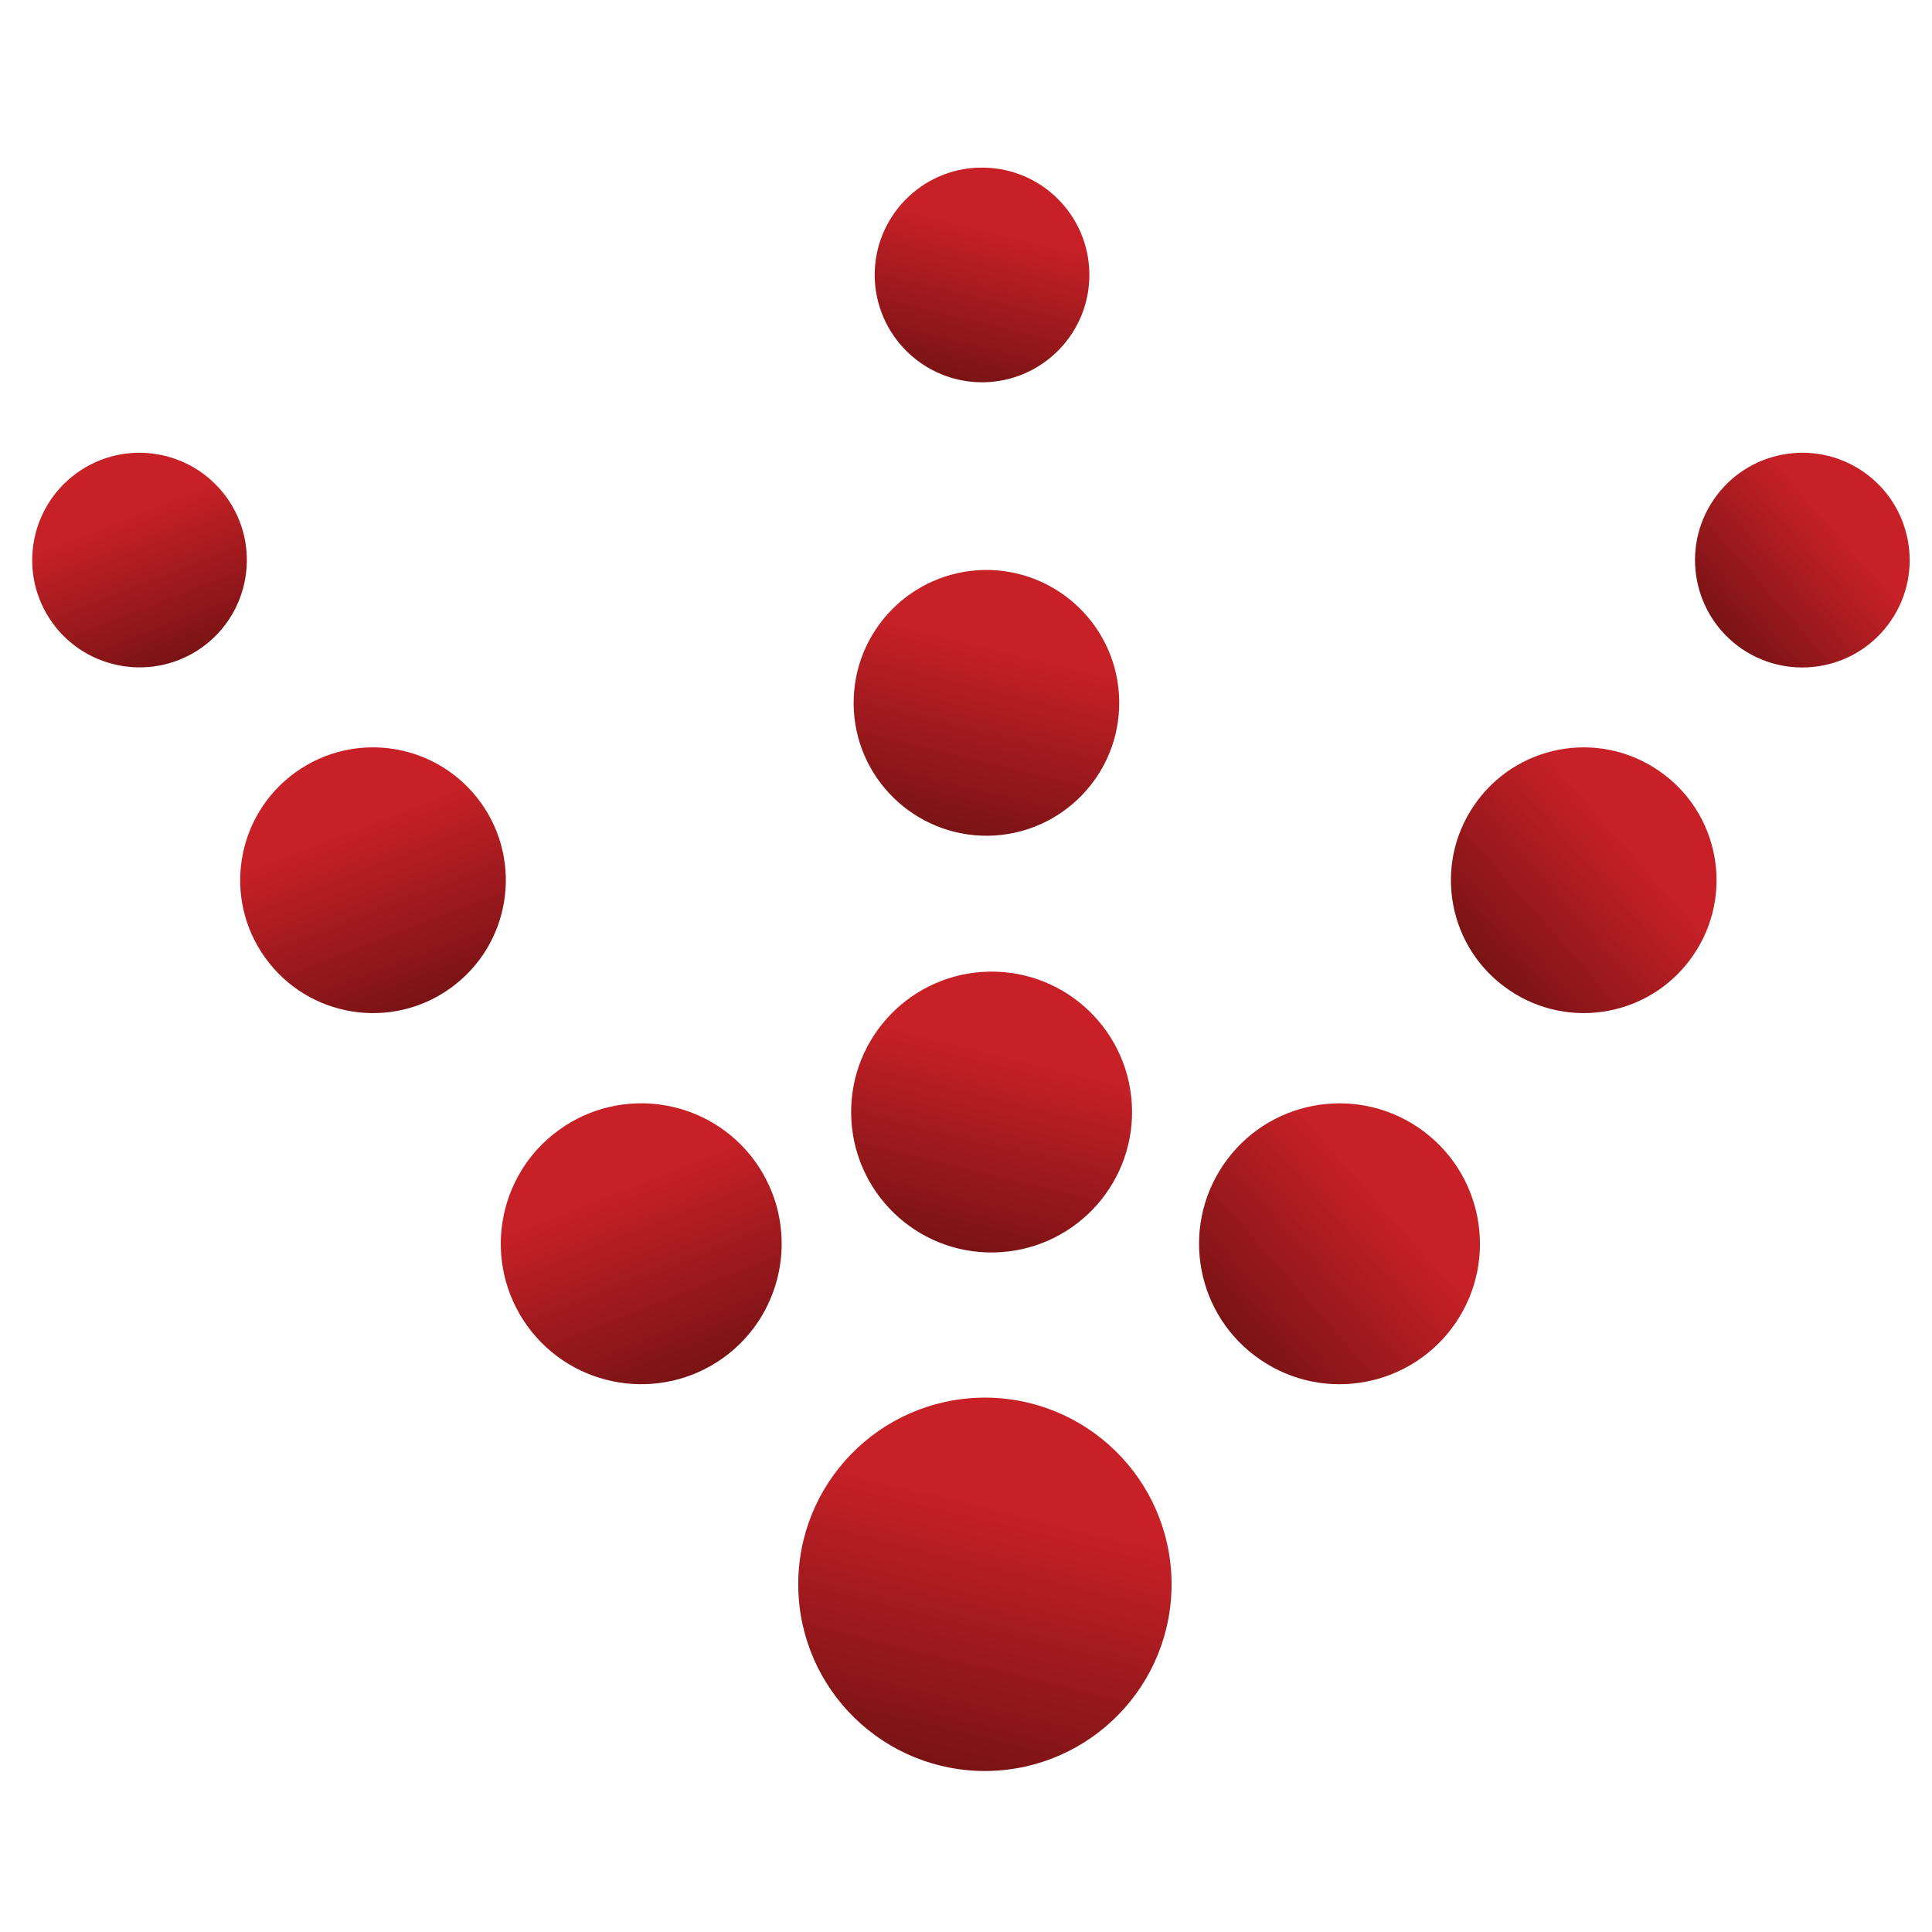
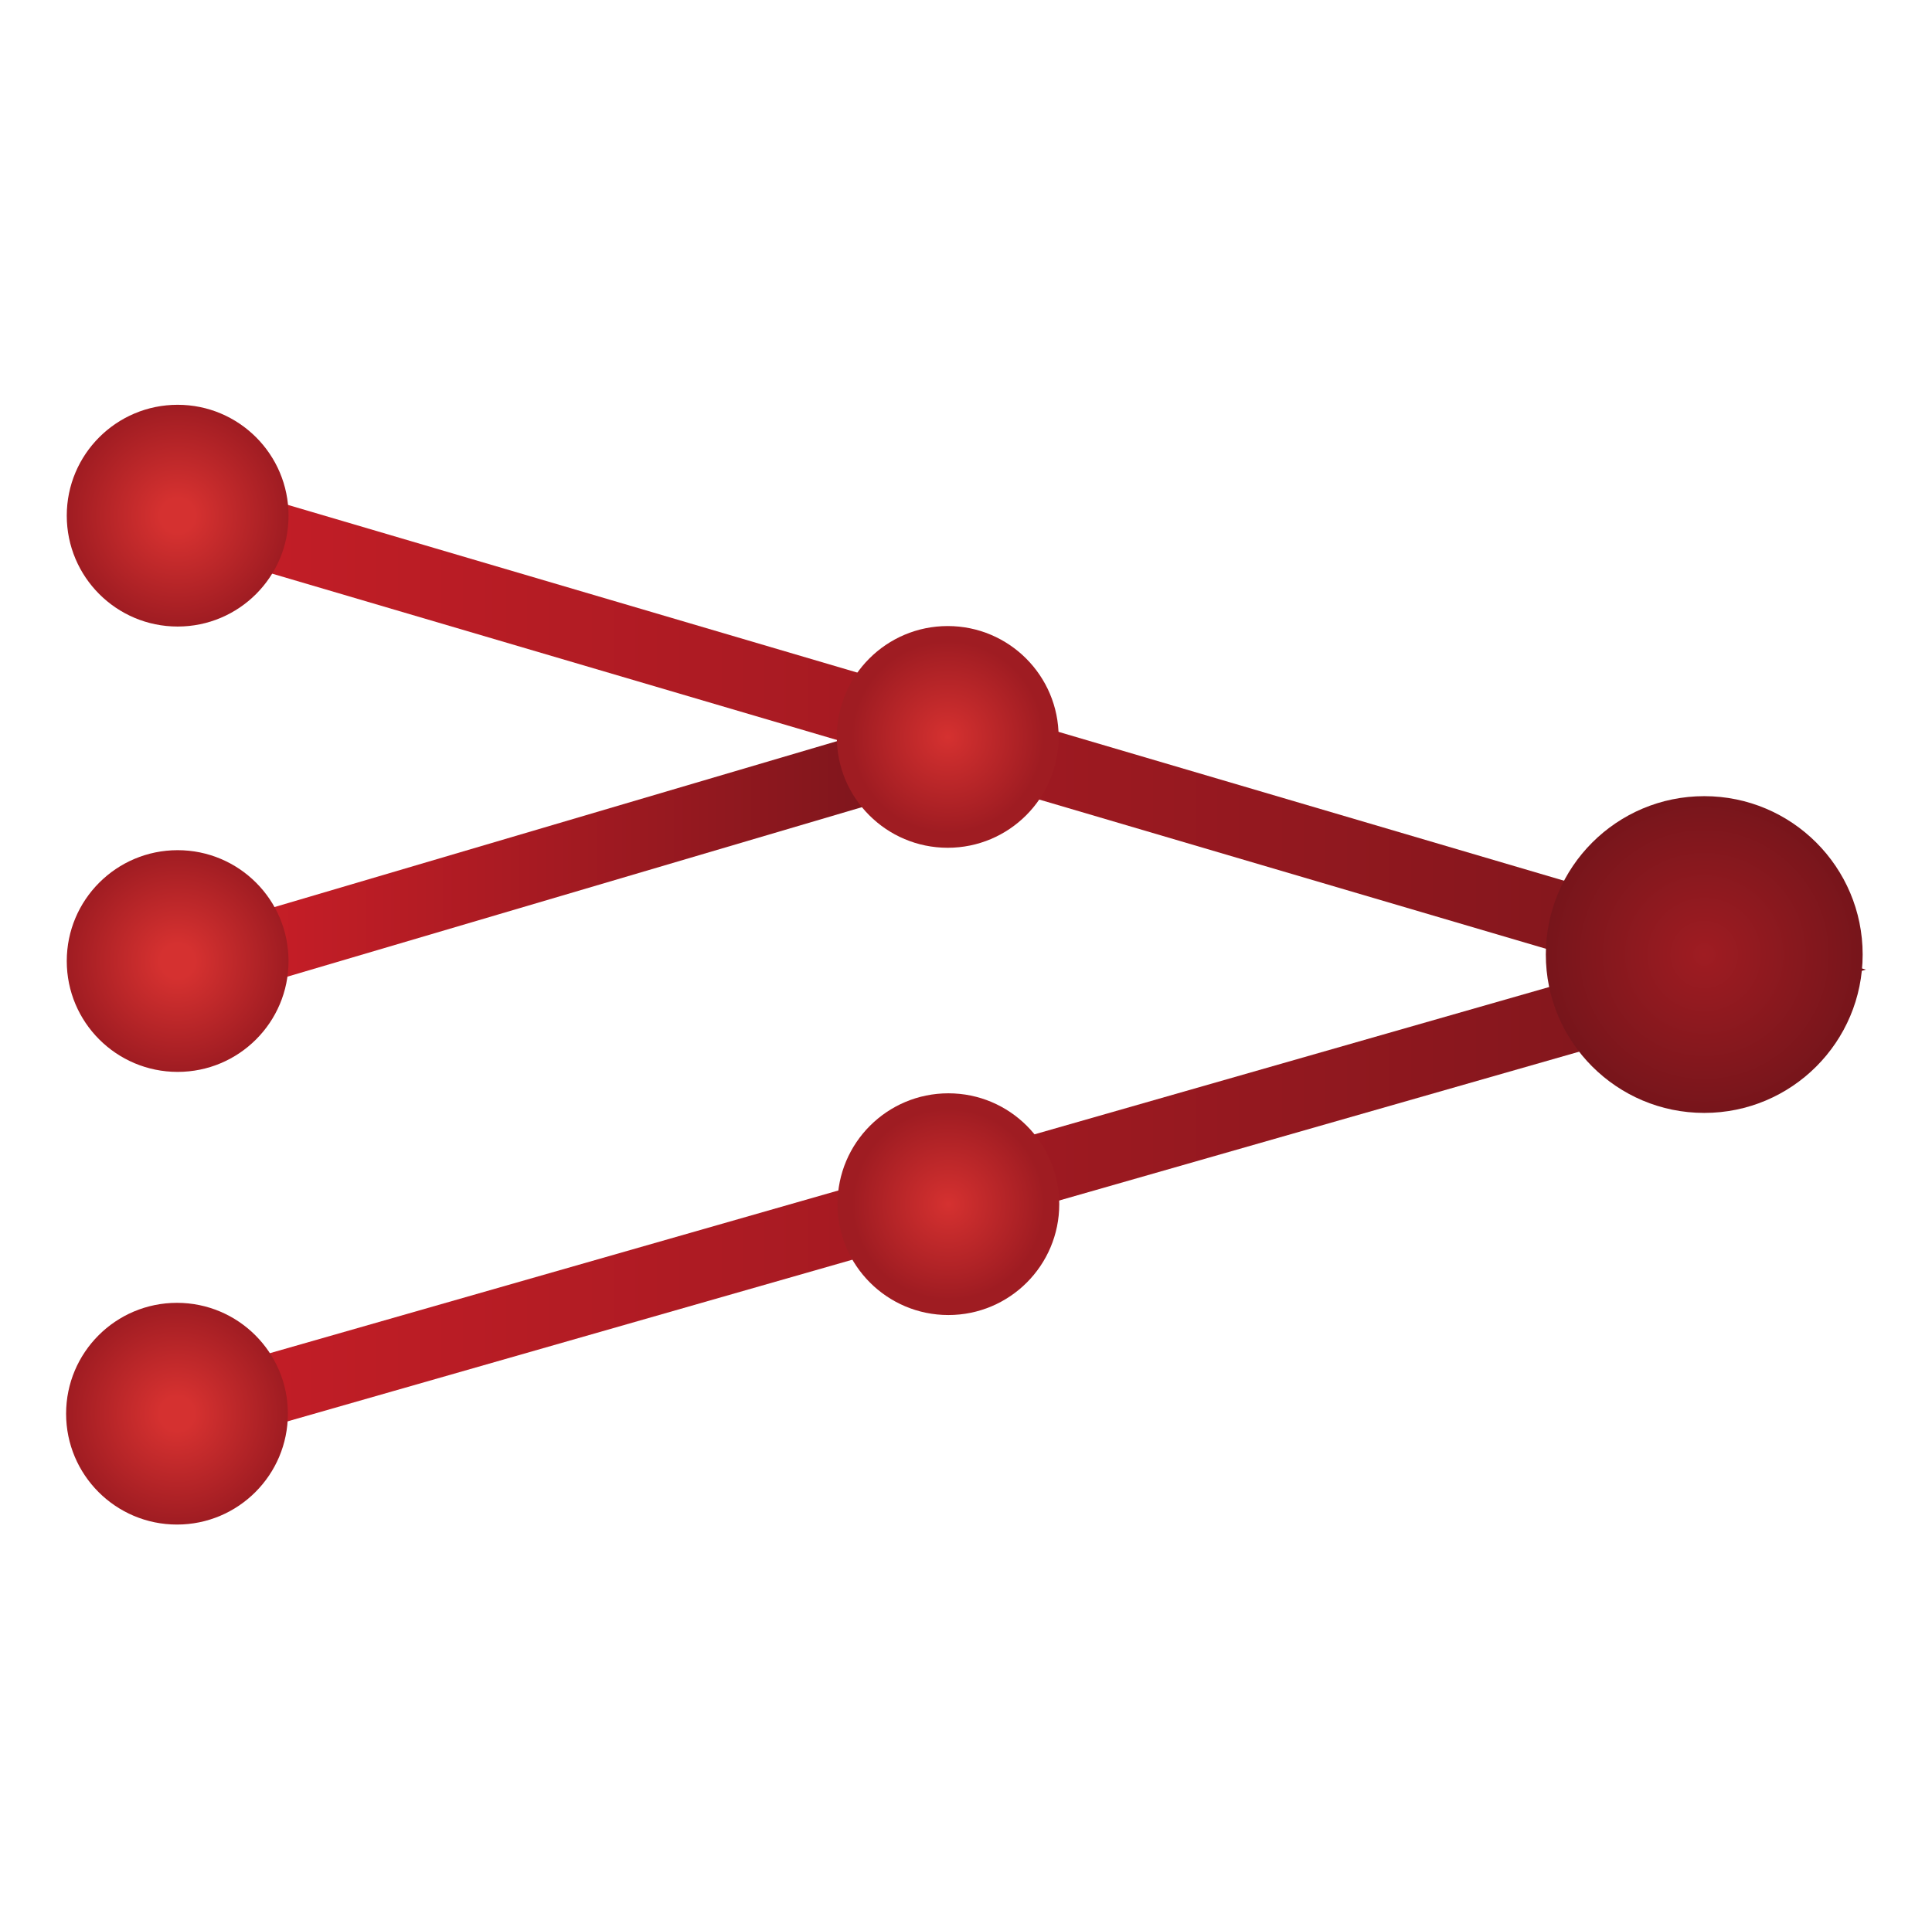
- <svg xmlns="http://www.w3.org/2000/svg" viewBox="0 0 116.4 116.4" height="120" width="120" xml:space="preserve" id="svg159" version="1.1">
-   <defs id="defs163">
-     <clipPath id="clipPath333" clipPathUnits="userSpaceOnUse">
-       <path id="path331" d="m 1164.81,293.301 c 11.72,6.699 20.92,14.797 27.59,24.398 6.67,9.602 11.2,20.102 13.6,31.602 2.4,11.5 3.61,22 3.61,31.597 0,9.602 -1.21,20.102 -3.61,31.602 -2.4,11.5 -6.93,22 -13.6,31.602 -6.67,9.597 -15.87,17.699 -27.59,24.398 -11.74,6.598 -26.68,10 -44.8,10 H 796.805 c -18.672,0 -33.739,-3.402 -45.203,-10 -11.473,-6.699 -20.536,-14.801 -27.196,-24.398 C 717.73,434.5 713.203,424 710.801,412.5 c -2.395,-11.5 -3.598,-22 -3.598,-31.602 0,-9.597 1.203,-20.097 3.598,-31.597 2.402,-11.5 6.929,-22 13.605,-31.602 6.66,-9.601 15.723,-17.699 27.196,-24.398 11.464,-6.699 26.531,-10 45.203,-10 h 323.205 c 18.12,0 33.06,3.301 44.8,10 z m 119.2,87.597 c 0,-20.3 -3.34,-40.699 -10,-61.199 -6.68,-20.5 -16.4,-39.199 -29.2,-56 -12.81,-16.797 -28.28,-30.5 -46.41,-41.199 -18.13,-10.699 -38.67,-16 -61.6,-16 H 772.004 c -21.875,1 -41.34,7.102 -58.399,18 -17.074,10.898 -31.601,24.699 -43.597,41.199 -12.004,16.5 -21.203,34.899 -27.606,55.199 -6.398,20.301 -9.597,40.301 -9.597,60 0,20.301 3.324,40.704 10,61.204 6.66,20.496 16.402,39.199 29.199,55.996 12.801,16.804 28.262,30.504 46.402,41.203 18.125,10.699 38.66,16 61.602,16 h 364.802 c 21.86,-1.102 41.32,-7.102 58.39,-18 17.07,-11 31.61,-24.703 43.61,-41.199 11.99,-16.5 21.19,-34.903 27.6,-55.204 6.39,-20.3 9.6,-40.3 9.6,-60 z" />
+ <svg xmlns="http://www.w3.org/2000/svg" version="1.1" id="svg2" xml:space="preserve" width="116.908" height="116.775" viewBox="0 0 116.908 116.775">
+   <defs id="defs6">
+     <clipPath clipPathUnits="userSpaceOnUse" id="clipPath80">
+       <path d="m 1209.63,304.602 c 12.17,6.91 21.72,15.359 28.66,25.328 6.92,9.968 11.63,20.91 14.12,32.82 2.49,11.898 3.74,22.852 3.74,32.809 0,9.972 -1.25,20.91 -3.74,32.832 -2.49,11.898 -7.2,22.847 -14.12,32.808 -6.94,9.973 -16.49,18.41 -28.66,25.34 -12.19,6.91 -27.7,10.383 -46.53,10.383 H 827.461 c -19.387,0 -35.031,-3.473 -46.938,-10.383 -11.918,-6.93 -21.328,-15.367 -28.246,-25.34 -6.929,-9.961 -11.632,-20.91 -14.125,-32.808 -2.492,-11.922 -3.738,-22.86 -3.738,-32.832 0,-9.957 1.246,-20.911 3.738,-32.809 2.493,-11.91 7.196,-22.852 14.125,-32.82 6.918,-9.969 16.328,-18.418 28.246,-25.328 11.907,-6.942 27.551,-10.383 46.938,-10.383 H 1163.1 c 18.83,0 34.34,3.441 46.53,10.383 z m 123.78,90.957 c 0,-21.047 -3.47,-42.227 -10.38,-63.547 -6.94,-21.332 -17.03,-40.703 -30.32,-58.153 -13.3,-17.461 -29.37,-31.718 -48.19,-42.789 -18.84,-11.082 -40.17,-16.621 -63.98,-16.621 H 801.711 c -22.719,1.102 -42.93,7.34 -60.648,18.699 -17.731,11.34 -32.821,25.614 -45.278,42.774 -12.465,17.18 -22.015,36.277 -28.664,57.34 -6.644,21.039 -9.965,41.808 -9.965,62.297 0,21.05 3.449,42.242 10.379,63.57 6.918,21.312 17.035,40.699 30.324,58.141 13.293,17.449 29.348,31.699 48.188,42.789 18.82,11.082 40.152,16.632 63.973,16.632 h 378.83 c 22.71,-1.14 42.92,-7.363 60.65,-18.711 17.72,-11.351 32.82,-25.621 45.28,-42.789 12.46,-17.171 22.01,-36.273 28.66,-57.312 6.64,-21.059 9.97,-41.828 9.97,-62.32 z" id="path78" />
    </clipPath>
-     <linearGradient id="linearGradient341" spreadMethod="pad" gradientTransform="matrix(651.201,0,0,-651.201,632.803,380.898)" gradientUnits="userSpaceOnUse" y2="0" x2="1" y1="0" x1="0">
-       <stop id="stop335" offset="0" style="stop-opacity:1;stop-color:#1c407d" />
-       <stop id="stop337" offset="0.558" style="stop-opacity:1;stop-color:#047bc1" />
-       <stop id="stop339" offset="1" style="stop-opacity:1;stop-color:#047bc1" />
+     <linearGradient x1="0" y1="0" x2="1" y2="0" gradientUnits="userSpaceOnUse" gradientTransform="matrix(676.259,0,0,-676.259,657.153,395.57)" spreadMethod="pad" id="linearGradient86">
+       <stop style="stop-opacity:1;stop-color:#263e7f" offset="0" id="stop82" />
+       <stop style="stop-opacity:1;stop-color:#3779c6" offset="1" id="stop84" />
    </linearGradient>
-     <clipPath id="clipPath353" clipPathUnits="userSpaceOnUse">
-       <path id="path351" d="m 2393.58,544.102 c 7.47,-7.5 11.2,-16.602 11.2,-27.2 0,-10.703 -3.73,-19.8 -11.2,-27.203 -7.47,-7.5 -16.54,-11.199 -27.2,-11.199 h -236.8 V 244.902 c 0,-10.703 -3.74,-19.804 -11.2,-27.203 -7.48,-7.5 -16.54,-11.199 -27.2,-11.199 -10.67,0 -19.73,3.699 -27.2,11.199 -7.47,7.399 -11.21,16.5 -11.21,27.203 V 478.5 h -240 c -9.59,1.102 -17.87,5.199 -24.79,12.398 -6.93,7.2 -10.4,15.801 -10.4,26.004 0,10.598 3.72,19.7 11.2,27.2 7.46,7.5 16.52,11.199 27.2,11.199 h 550.4 c 10.66,0 19.73,-3.699 27.2,-11.199 z" />
+     <clipPath clipPathUnits="userSpaceOnUse" id="clipPath98">
+       <path d="m 2485.68,565.051 c 7.75,-7.77 11.63,-17.18 11.63,-28.262 0,-11.078 -3.88,-20.488 -11.63,-28.238 -7.76,-7.75 -17.17,-11.629 -28.25,-11.629 H 2211.52 V 254.328 c 0,-11.09 -3.88,-20.496 -11.63,-28.25 -7.76,-7.746 -17.18,-11.629 -28.24,-11.629 -11.09,0 -20.5,3.883 -28.26,11.629 -7.75,7.754 -11.63,17.16 -11.63,28.25 v 242.594 h -249.23 c -9.97,1.098 -18.56,5.398 -25.75,12.879 -7.2,7.469 -10.8,16.469 -10.8,26.988 0,11.082 3.86,20.492 11.63,28.262 7.75,7.75 17.16,11.64 28.25,11.64 h 571.57 c 11.08,0 20.49,-3.89 28.25,-11.64 z" id="path96" />
    </clipPath>
-     <linearGradient id="linearGradient363" spreadMethod="pad" gradientTransform="matrix(627.197,0,0,-627.197,1777.58,380.898)" gradientUnits="userSpaceOnUse" y2="0" x2="1" y1="0" x1="0">
-       <stop id="stop355" offset="0" style="stop-opacity:1;stop-color:#047bc1" />
-       <stop id="stop357" offset="0.1" style="stop-opacity:1;stop-color:#047bc1" />
-       <stop id="stop359" offset="0.503" style="stop-opacity:1;stop-color:#047bc1" />
-       <stop id="stop361" offset="1" style="stop-opacity:1;stop-color:#047bc1" />
+     <linearGradient x1="0" y1="0" x2="1" y2="0" gradientUnits="userSpaceOnUse" gradientTransform="matrix(651.331,0,0,-651.331,1845.98,395.57)" spreadMethod="pad" id="linearGradient106">
+       <stop style="stop-opacity:1;stop-color:#3779c6" offset="0" id="stop100" />
+       <stop style="stop-opacity:1;stop-color:#3779c6" offset="0.1" id="stop102" />
+       <stop style="stop-opacity:1;stop-color:#3779c6" offset="1" id="stop104" />
    </linearGradient>
-     <clipPath id="clipPath373" clipPathUnits="userSpaceOnUse">
-       <path id="path371" d="m 3099.96,217.699 c -7.47,-7.5 -16.53,-11.199 -27.19,-11.199 -10.68,0 -19.74,3.699 -27.2,11.199 -7.48,7.399 -11.2,16.5 -11.2,27.203 V 342.5 h -472.81 v -97.598 c 0,-10.703 -3.73,-19.804 -11.2,-27.203 -7.47,-7.5 -16.53,-11.199 -27.19,-11.199 -10.68,0 -19.74,3.699 -27.2,11.199 -7.48,7.399 -11.2,16.5 -11.2,27.203 v 272 c 0,10.598 3.72,19.7 11.2,27.2 7.46,7.5 16.52,11.199 27.2,11.199 10.66,0 19.72,-3.699 27.19,-11.199 7.47,-7.5 11.2,-16.602 11.2,-27.2 v -97.601 h 472.81 v 97.601 c 0,10.598 3.72,19.7 11.2,27.2 7.46,7.5 16.52,11.199 27.2,11.199 10.66,0 19.72,-3.699 27.19,-11.199 7.47,-7.5 11.2,-16.602 11.2,-27.2 v -272 c 0,-10.703 -3.73,-19.804 -11.2,-27.203 z" />
+     <clipPath clipPathUnits="userSpaceOnUse" id="clipPath116">
+       <path d="m 3219.24,226.078 c -7.75,-7.746 -17.16,-11.629 -28.24,-11.629 -11.08,0 -20.5,3.883 -28.24,11.629 -7.77,7.754 -11.64,17.16 -11.64,28.25 V 355.691 H 2660.13 V 254.328 c 0,-11.09 -3.87,-20.496 -11.63,-28.25 -7.76,-7.746 -17.17,-11.629 -28.24,-11.629 -11.09,0 -20.5,3.883 -28.25,11.629 -7.77,7.754 -11.63,17.16 -11.63,28.25 v 282.461 c 0,11.082 3.86,20.492 11.63,28.262 7.75,7.75 17.16,11.64 28.25,11.64 11.07,0 20.48,-3.89 28.24,-11.64 7.76,-7.77 11.63,-17.18 11.63,-28.262 v -101.34 h 490.99 v 101.34 c 0,11.082 3.87,20.492 11.64,28.262 7.74,7.75 17.16,11.64 28.24,11.64 11.08,0 20.49,-3.89 28.24,-11.64 7.76,-7.77 11.64,-17.18 11.64,-28.262 V 254.328 c 0,-11.09 -3.88,-20.496 -11.64,-28.25 z" id="path114" />
    </clipPath>
-     <linearGradient id="linearGradient381" spreadMethod="pad" gradientTransform="matrix(626.396,0,0,-626.396,2484.77,380.898)" gradientUnits="userSpaceOnUse" y2="0" x2="1" y1="0" x1="0">
-       <stop id="stop375" offset="0" style="stop-opacity:1;stop-color:#0078ba" />
-       <stop id="stop377" offset="0.812" style="stop-opacity:1;stop-color:#4fb2e0" />
-       <stop id="stop379" offset="1" style="stop-opacity:1;stop-color:#4fb2e0" />
+     <linearGradient x1="0" y1="0" x2="1" y2="0" gradientUnits="userSpaceOnUse" gradientTransform="matrix(650.5,0,0,-650.5,2580.38,395.57)" spreadMethod="pad" id="linearGradient122">
+       <stop style="stop-opacity:1;stop-color:#3475c1" offset="0" id="stop118" />
+       <stop style="stop-opacity:1;stop-color:#63b5e4" offset="1" id="stop120" />
    </linearGradient>
-     <clipPath id="clipPath393" clipPathUnits="userSpaceOnUse">
-       <path id="path391" d="m 2230.39,1244.1 c 22.15,-15 52.32,-9.3 67.38,12.9 15.06,22.1 9.31,52.3 -12.85,67.4 -22.14,15 -52.31,9.3 -67.38,-12.9 -15.04,-22.1 -9.29,-52.3 12.85,-67.4 z" />
+     <clipPath clipPathUnits="userSpaceOnUse" id="clipPath134">
+       <path d="m 1666.16,940.148 -9.04,30.653 304.93,89.959 9.04,-30.64 z" id="path132" />
    </clipPath>
-     <linearGradient id="linearGradient401" spreadMethod="pad" gradientTransform="matrix(72.8604,64.07,64.07,-72.8604,2221.23,1252.2)" gradientUnits="userSpaceOnUse" y2="0" x2="1" y1="0" x1="0">
-       <stop id="stop395" offset="0" style="stop-opacity:1;stop-color:#7a1315" />
-       <stop id="stop397" offset="0.728" style="stop-opacity:1;stop-color:#c72127" />
-       <stop id="stop399" offset="1" style="stop-opacity:1;stop-color:#c72127" />
+     <linearGradient x1="0" y1="0" x2="1" y2="0" gradientUnits="userSpaceOnUse" gradientTransform="matrix(313.978,0,0,-313.978,1657.12,1000.46)" spreadMethod="pad" id="linearGradient140">
+       <stop style="stop-opacity:1;stop-color:#c81e27" offset="0" id="stop136" />
+       <stop style="stop-opacity:1;stop-color:#77151b" offset="1" id="stop138" />
    </linearGradient>
-     <clipPath id="clipPath411" clipPathUnits="userSpaceOnUse">
-       <path id="path409" d="m 2125.13,1090 c 27.4,-18.7 64.74,-11.6 83.37,15.9 18.65,27.4 11.53,64.7 -15.87,83.3 -27.41,18.7 -64.75,11.6 -83.39,-15.9 -18.63,-27.4 -11.51,-64.7 15.89,-83.3 z" />
+     <clipPath clipPathUnits="userSpaceOnUse" id="clipPath150">
+       <path d="m 1614.51,723.539 -8.8,30.723 669.8,191.75 -647.82,190.818 9.02,30.66 753.38,-221.92 z" id="path148" />
    </clipPath>
-     <linearGradient id="linearGradient419" spreadMethod="pad" gradientTransform="matrix(90.1654,79.2873,79.2873,-90.1654,2113.8,1100)" gradientUnits="userSpaceOnUse" y2="0" x2="1" y1="0" x1="0">
-       <stop id="stop413" offset="0" style="stop-opacity:1;stop-color:#7a1315" />
-       <stop id="stop415" offset="0.728" style="stop-opacity:1;stop-color:#c72127" />
-       <stop id="stop417" offset="1" style="stop-opacity:1;stop-color:#c72127" />
+     <linearGradient x1="0" y1="0" x2="1" y2="0" gradientUnits="userSpaceOnUse" gradientTransform="matrix(784.383,-1e-7,-1e-7,-784.383,1605.71,945.52)" spreadMethod="pad" id="linearGradient156">
+       <stop style="stop-opacity:1;stop-color:#c81e27" offset="0" id="stop152" />
+       <stop style="stop-opacity:1;stop-color:#77151b" offset="1" id="stop154" />
    </linearGradient>
-     <clipPath id="clipPath429" clipPathUnits="userSpaceOnUse">
-       <path id="path427" d="m 2084.2,1027.8 c 28.99,-19.7 36.5,-59.198 16.81,-88.198 -19.72,-28.903 -59.19,-36.504 -88.18,-16.704 -28.98,19.7 -36.5,59.102 -16.79,88.102 19.7,29 59.18,36.5 88.16,16.8 z" />
+     <clipPath clipPathUnits="userSpaceOnUse" id="clipPath166">
+       <path d="m 1923.06,1051.2 c 0,-27.8 22.54,-50.32 50.33,-50.32 27.79,0 50.33,22.52 50.33,50.32 0,27.8 -22.54,50.33 -50.33,50.33 -27.79,0 -50.33,-22.53 -50.33,-50.33 z" id="path164" />
    </clipPath>
-     <linearGradient id="linearGradient437" spreadMethod="pad" gradientTransform="matrix(95.33,83.8287,83.8287,-95.33,2000.85,933.398)" gradientUnits="userSpaceOnUse" y2="0" x2="1" y1="0" x1="0">
-       <stop id="stop431" offset="0" style="stop-opacity:1;stop-color:#7a1315" />
-       <stop id="stop433" offset="0.728" style="stop-opacity:1;stop-color:#c72127" />
-       <stop id="stop435" offset="1" style="stop-opacity:1;stop-color:#c72127" />
-     </linearGradient>
-     <clipPath id="clipPath447" clipPathUnits="userSpaceOnUse">
-       <path id="path445" d="m 1887.66,1364.6 c 26.78,0.4 48.2,22.4 47.83,49.2 -0.37,26.8 -22.37,48.2 -49.17,47.8 -26.76,-0.3 -48.18,-22.4 -47.83,-49.1 0.39,-26.8 22.4,-48.2 49.17,-47.9 z" />
+     <radialGradient fx="0" fy="0" cx="0" cy="0" r="1" gradientUnits="userSpaceOnUse" gradientTransform="matrix(-50.3263,0,0,-50.3263,1973.39,1051.2)" spreadMethod="pad" id="radialGradient174">
+       <stop style="stop-opacity:1;stop-color:#d53130" offset="0" id="stop168" />
+       <stop style="stop-opacity:1;stop-color:#9f1c22" offset="0.868" id="stop170" />
+       <stop style="stop-opacity:1;stop-color:#9f1c22" offset="1" id="stop172" />
+     </radialGradient>
+     <clipPath clipPathUnits="userSpaceOnUse" id="clipPath184">
+       <path d="m 1923.37,839.102 c 0,-27.793 22.52,-50.332 50.32,-50.332 27.8,0 50.32,22.539 50.32,50.332 0,27.789 -22.52,50.32 -50.32,50.32 -27.8,0 -50.32,-22.531 -50.32,-50.32 z" id="path182" />
    </clipPath>
-     <linearGradient id="linearGradient455" spreadMethod="pad" gradientTransform="matrix(22.9347,94.2741,94.2741,-22.9347,1875.53,1366)" gradientUnits="userSpaceOnUse" y2="0" x2="1" y1="0" x1="0">
-       <stop id="stop449" offset="0" style="stop-opacity:1;stop-color:#7a1315" />
-       <stop id="stop451" offset="0.728" style="stop-opacity:1;stop-color:#c72127" />
-       <stop id="stop453" offset="1" style="stop-opacity:1;stop-color:#c72127" />
-     </linearGradient>
-     <clipPath id="clipPath465" clipPathUnits="userSpaceOnUse">
-       <path id="path463" d="m 1889.81,1159.7 c 33.13,0.5 59.64,27.7 59.17,60.9 -0.44,33.1 -27.68,59.6 -60.82,59.2 -33.14,-0.5 -59.64,-27.7 -59.18,-60.9 0.44,-33.1 27.7,-59.6 60.83,-59.2 z" />
+     <radialGradient fx="0" fy="0" cx="0" cy="0" r="1" gradientUnits="userSpaceOnUse" gradientTransform="matrix(-50.3263,0,0,-50.3263,1973.69,839.1)" spreadMethod="pad" id="radialGradient192">
+       <stop style="stop-opacity:1;stop-color:#d53130" offset="0" id="stop186" />
+       <stop style="stop-opacity:1;stop-color:#9f1c22" offset="0.868" id="stop188" />
+       <stop style="stop-opacity:1;stop-color:#9f1c22" offset="1" id="stop190" />
+     </radialGradient>
+     <clipPath clipPathUnits="userSpaceOnUse" id="clipPath202">
+       <path d="m 1573.58,1151.65 c 0,-27.81 22.53,-50.34 50.33,-50.34 27.79,0 50.32,22.53 50.32,50.34 0,27.79 -22.53,50.32 -50.32,50.32 -27.8,0 -50.33,-22.53 -50.33,-50.32 z" id="path200" />
    </clipPath>
-     <linearGradient id="linearGradient473" spreadMethod="pad" gradientTransform="matrix(28.3819,116.665,116.665,-28.3819,1874.79,1161.4)" gradientUnits="userSpaceOnUse" y2="0" x2="1" y1="0" x1="0">
-       <stop id="stop467" offset="0" style="stop-opacity:1;stop-color:#7a1315" />
-       <stop id="stop469" offset="0.728" style="stop-opacity:1;stop-color:#c72127" />
-       <stop id="stop471" offset="1" style="stop-opacity:1;stop-color:#c72127" />
-     </linearGradient>
-     <clipPath id="clipPath483" clipPathUnits="userSpaceOnUse">
-       <path id="path481" d="m 1890.43,1098.3 c 35.05,0.5 63.85,-27.5 64.35,-62.6 0.46,-35 -27.56,-63.798 -62.62,-64.302 -35.03,-0.5 -63.82,27.5 -64.31,62.602 -0.48,35 27.55,63.8 62.58,64.3 z" />
+     <radialGradient fx="0" fy="0" cx="0" cy="0" r="1" gradientUnits="userSpaceOnUse" gradientTransform="matrix(-50.3263,0,0,-50.3263,1623.91,1151.64)" spreadMethod="pad" id="radialGradient210">
+       <stop style="stop-opacity:1;stop-color:#d53130" offset="0" id="stop204" />
+       <stop style="stop-opacity:1;stop-color:#d53130" offset="0.153" id="stop206" />
+       <stop style="stop-opacity:1;stop-color:#9f1c22" offset="1" id="stop208" />
+     </radialGradient>
+     <clipPath clipPathUnits="userSpaceOnUse" id="clipPath220">
+       <path d="m 1573.58,949.461 c 0,-27.789 22.53,-50.32 50.33,-50.32 27.79,0 50.32,22.531 50.32,50.32 0,27.789 -22.53,50.328 -50.32,50.328 -27.8,0 -50.33,-22.539 -50.33,-50.328 z" id="path218" />
    </clipPath>
-     <linearGradient id="linearGradient491" spreadMethod="pad" gradientTransform="matrix(30.0076,123.347,123.347,-30.0076,1876.31,973.198)" gradientUnits="userSpaceOnUse" y2="0" x2="1" y1="0" x1="0">
-       <stop id="stop485" offset="0" style="stop-opacity:1;stop-color:#7a1315" />
-       <stop id="stop487" offset="0.728" style="stop-opacity:1;stop-color:#c72127" />
-       <stop id="stop489" offset="1" style="stop-opacity:1;stop-color:#c72127" />
-     </linearGradient>
-     <clipPath id="clipPath501" clipPathUnits="userSpaceOnUse">
-       <path id="path499" d="m 1887.12,905.801 c 46.58,0.597 84.85,-36.602 85.51,-83.203 0.61,-46.598 -36.62,-84.797 -83.2,-85.496 -46.56,-0.602 -84.83,36.597 -85.48,83.199 -0.63,46.601 36.61,84.797 83.17,85.5 z" />
+     <radialGradient fx="0" fy="0" cx="0" cy="0" r="1" gradientUnits="userSpaceOnUse" gradientTransform="matrix(-50.3263,0,0,-50.3263,1623.91,949.46)" spreadMethod="pad" id="radialGradient228">
+       <stop style="stop-opacity:1;stop-color:#d53130" offset="0" id="stop222" />
+       <stop style="stop-opacity:1;stop-color:#d53130" offset="0.153" id="stop224" />
+       <stop style="stop-opacity:1;stop-color:#9f1c22" offset="1" id="stop226" />
+     </radialGradient>
+     <clipPath clipPathUnits="userSpaceOnUse" id="clipPath238">
+       <path d="m 1573.28,743.98 c 0,-27.789 22.53,-50.32 50.32,-50.32 27.8,0 50.33,22.531 50.33,50.32 0,27.79 -22.53,50.329 -50.33,50.329 -27.79,0 -50.32,-22.539 -50.32,-50.329 z" id="path236" />
    </clipPath>
-     <linearGradient id="linearGradient509" spreadMethod="pad" gradientTransform="matrix(39.878,163.92,163.92,-39.878,1868.35,739.5)" gradientUnits="userSpaceOnUse" y2="0" x2="1" y1="0" x1="0">
-       <stop id="stop503" offset="0" style="stop-opacity:1;stop-color:#7a1315" />
-       <stop id="stop505" offset="0.728" style="stop-opacity:1;stop-color:#c72127" />
-       <stop id="stop507" offset="1" style="stop-opacity:1;stop-color:#c72127" />
-     </linearGradient>
-     <clipPath id="clipPath519" clipPathUnits="userSpaceOnUse">
-       <path id="path517" d="m 1534.66,1244.9 c 21.72,15.7 26.63,46 10.98,67.7 -15.67,21.7 -45.98,26.7 -67.71,11 -21.71,-15.7 -26.63,-46 -10.99,-67.7 15.68,-21.7 45.99,-26.6 67.72,-11 z" />
+     <radialGradient fx="0" fy="0" cx="0" cy="0" r="1" gradientUnits="userSpaceOnUse" gradientTransform="matrix(-50.3263,0,0,-50.3263,1623.61,743.98)" spreadMethod="pad" id="radialGradient246">
+       <stop style="stop-opacity:1;stop-color:#d53130" offset="0" id="stop240" />
+       <stop style="stop-opacity:1;stop-color:#d53130" offset="0.153" id="stop242" />
+       <stop style="stop-opacity:1;stop-color:#9f1c22" offset="1" id="stop244" />
+     </radialGradient>
+     <clipPath clipPathUnits="userSpaceOnUse" id="clipPath256">
+       <path d="m 2244.83,952.422 c 0,-39.711 32.19,-71.902 71.9,-71.902 39.7,0 71.89,32.191 71.89,71.902 0,39.707 -32.19,71.888 -71.89,71.888 -39.71,0 -71.9,-32.181 -71.9,-71.888 z" id="path254" />
    </clipPath>
-     <linearGradient id="linearGradient527" spreadMethod="pad" gradientTransform="matrix(-35.2864,90.3797,90.3797,35.2864,1523.93,1239.1)" gradientUnits="userSpaceOnUse" y2="0" x2="1" y1="0" x1="0">
-       <stop id="stop521" offset="0" style="stop-opacity:1;stop-color:#7a1315" />
-       <stop id="stop523" offset="0.728" style="stop-opacity:1;stop-color:#c72127" />
-       <stop id="stop525" offset="1" style="stop-opacity:1;stop-color:#c72127" />
-     </linearGradient>
-     <clipPath id="clipPath537" clipPathUnits="userSpaceOnUse">
-       <path id="path535" d="m 1646.89,1090.9 c 26.89,19.4 32.98,56.9 13.59,83.8 -19.38,26.9 -56.9,33 -83.78,13.6 -26.89,-19.4 -32.97,-56.9 -13.58,-83.8 19.37,-26.9 56.9,-33 83.77,-13.6 z" />
-     </clipPath>
-     <linearGradient id="linearGradient545" spreadMethod="pad" gradientTransform="matrix(-43.6672,111.846,111.846,43.6672,1633.63,1083.7)" gradientUnits="userSpaceOnUse" y2="0" x2="1" y1="0" x1="0">
-       <stop id="stop539" offset="0" style="stop-opacity:1;stop-color:#7a1315" />
-       <stop id="stop541" offset="0.728" style="stop-opacity:1;stop-color:#c72127" />
-       <stop id="stop543" offset="1" style="stop-opacity:1;stop-color:#c72127" />
-     </linearGradient>
-     <clipPath id="clipPath555" clipPathUnits="userSpaceOnUse">
-       <path id="path553" d="m 1695.89,1026.8 c 28.42,20.5 68.09,14.1 88.59,-14.3 20.49,-28.5 14.06,-68.199 -14.39,-88.699 -28.42,-20.403 -68.08,-14 -88.58,14.398 -20.49,28.5 -14.05,68.101 14.38,88.601 z" />
-     </clipPath>
-     <linearGradient id="linearGradient563" spreadMethod="pad" gradientTransform="matrix(-46.1684,118.252,118.252,46.1684,1756.08,916.199)" gradientUnits="userSpaceOnUse" y2="0" x2="1" y1="0" x1="0">
-       <stop id="stop557" offset="0" style="stop-opacity:1;stop-color:#7a1315" />
-       <stop id="stop559" offset="0.728" style="stop-opacity:1;stop-color:#c72127" />
-       <stop id="stop561" offset="1" style="stop-opacity:1;stop-color:#c72127" />
-     </linearGradient>
+     <radialGradient fx="0" fy="0" cx="0" cy="0" r="1" gradientUnits="userSpaceOnUse" gradientTransform="matrix(-71.8947,0,0,-71.8947,2316.73,952.42)" spreadMethod="pad" id="radialGradient262">
+       <stop style="stop-opacity:1;stop-color:#9f1c22" offset="0" id="stop258" />
+       <stop style="stop-opacity:1;stop-color:#77151b" offset="1" id="stop260" />
+     </radialGradient>
  </defs>
-   <g transform="matrix(1.333333,0,0,-1.333333,-192.433,204.9793)" id="g167">
-     <g transform="scale(0.1)" id="g387">
-       <g id="g389" clip-path="url(#clipPath393)">
-         <path d="m 2230.39,1244.1 c 22.15,-15 52.32,-9.3 67.38,12.9 15.06,22.1 9.31,52.3 -12.85,67.4 -22.14,15 -52.31,9.3 -67.38,-12.9 -15.04,-22.1 -9.29,-52.3 12.85,-67.4" style="fill:url(#linearGradient401);fill-opacity:1;fill-rule:nonzero;stroke:none" id="path403" />
-       </g>
+   <g transform="matrix(0.1333333,0,0,-0.1333333,-205.7707,184.7627)" id="g128">
+     <g id="g130" clip-path="url(#clipPath134)">
+       <path d="m 1666.16,940.148 -9.04,30.653 304.93,89.959 9.04,-30.64 -304.93,-89.972" style="fill:url(#linearGradient140);fill-opacity:1;fill-rule:nonzero;stroke:none" id="path142" />
    </g>
-     <g transform="scale(0.1)" id="g405">
-       <g id="g407" clip-path="url(#clipPath411)">
-         <path d="m 2125.13,1090 c 27.4,-18.7 64.74,-11.6 83.37,15.9 18.65,27.4 11.53,64.7 -15.87,83.3 -27.41,18.7 -64.75,11.6 -83.39,-15.9 -18.63,-27.4 -11.51,-64.7 15.89,-83.3" style="fill:url(#linearGradient419);fill-opacity:1;fill-rule:nonzero;stroke:none" id="path421" />
-       </g>
+   </g>
+   <g transform="matrix(0.1333333,0,0,-0.1333333,-205.7707,184.7627)" id="g144">
+     <g id="g146" clip-path="url(#clipPath150)">
+       <path d="m 1614.51,723.539 -8.8,30.723 669.8,191.75 -647.82,190.818 9.02,30.66 753.38,-221.92 -775.58,-222.031" style="fill:url(#linearGradient156);fill-opacity:1;fill-rule:nonzero;stroke:none" id="path158" />
    </g>
-     <g transform="scale(0.1)" id="g423">
-       <g id="g425" clip-path="url(#clipPath429)">
-         <path d="m 2084.2,1027.8 c 28.99,-19.7 36.5,-59.198 16.81,-88.198 -19.72,-28.903 -59.19,-36.504 -88.18,-16.704 -28.98,19.7 -36.5,59.102 -16.79,88.102 19.7,29 59.18,36.5 88.16,16.8" style="fill:url(#linearGradient437);fill-opacity:1;fill-rule:nonzero;stroke:none" id="path439" />
-       </g>
+   </g>
+   <g transform="matrix(0.1333333,0,0,-0.1333333,-205.7707,184.7627)" id="g160">
+     <g id="g162" clip-path="url(#clipPath166)">
+       <path d="m 1923.06,1051.2 c 0,-27.8 22.54,-50.32 50.33,-50.32 27.79,0 50.33,22.52 50.33,50.32 0,27.8 -22.54,50.33 -50.33,50.33 -27.79,0 -50.33,-22.53 -50.33,-50.33" style="fill:url(#radialGradient174);fill-opacity:1;fill-rule:nonzero;stroke:none" id="path176" />
    </g>
-     <g transform="scale(0.1)" id="g441">
-       <g id="g443" clip-path="url(#clipPath447)">
-         <path d="m 1887.66,1364.6 c 26.78,0.4 48.2,22.4 47.83,49.2 -0.37,26.8 -22.37,48.2 -49.17,47.8 -26.76,-0.3 -48.18,-22.4 -47.83,-49.1 0.39,-26.8 22.4,-48.2 49.17,-47.9" style="fill:url(#linearGradient455);fill-opacity:1;fill-rule:nonzero;stroke:none" id="path457" />
-       </g>
+   </g>
+   <g transform="matrix(0.1333333,0,0,-0.1333333,-205.7707,184.7627)" id="g178">
+     <g id="g180" clip-path="url(#clipPath184)">
+       <path d="m 1923.37,839.102 c 0,-27.793 22.52,-50.332 50.32,-50.332 27.8,0 50.32,22.539 50.32,50.332 0,27.789 -22.52,50.32 -50.32,50.32 -27.8,0 -50.32,-22.531 -50.32,-50.32" style="fill:url(#radialGradient192);fill-opacity:1;fill-rule:nonzero;stroke:none" id="path194" />
    </g>
-     <g transform="scale(0.1)" id="g459">
-       <g id="g461" clip-path="url(#clipPath465)">
-         <path d="m 1889.81,1159.7 c 33.13,0.5 59.64,27.7 59.17,60.9 -0.44,33.1 -27.68,59.6 -60.82,59.2 -33.14,-0.5 -59.64,-27.7 -59.18,-60.9 0.44,-33.1 27.7,-59.6 60.83,-59.2" style="fill:url(#linearGradient473);fill-opacity:1;fill-rule:nonzero;stroke:none" id="path475" />
-       </g>
+   </g>
+   <g transform="matrix(0.1333333,0,0,-0.1333333,-205.7707,184.7627)" id="g196">
+     <g id="g198" clip-path="url(#clipPath202)">
+       <path d="m 1573.58,1151.65 c 0,-27.81 22.53,-50.34 50.33,-50.34 27.79,0 50.32,22.53 50.32,50.34 0,27.79 -22.53,50.32 -50.32,50.32 -27.8,0 -50.33,-22.53 -50.33,-50.32" style="fill:url(#radialGradient210);fill-opacity:1;fill-rule:nonzero;stroke:none" id="path212" />
    </g>
-     <g transform="scale(0.1)" id="g477">
-       <g id="g479" clip-path="url(#clipPath483)">
-         <path d="m 1890.43,1098.3 c 35.05,0.5 63.85,-27.5 64.35,-62.6 0.46,-35 -27.56,-63.798 -62.62,-64.302 -35.03,-0.5 -63.82,27.5 -64.31,62.602 -0.48,35 27.55,63.8 62.58,64.3" style="fill:url(#linearGradient491);fill-opacity:1;fill-rule:nonzero;stroke:none" id="path493" />
-       </g>
+   </g>
+   <g transform="matrix(0.1333333,0,0,-0.1333333,-205.7707,184.7627)" id="g214">
+     <g id="g216" clip-path="url(#clipPath220)">
+       <path d="m 1573.58,949.461 c 0,-27.789 22.53,-50.32 50.33,-50.32 27.79,0 50.32,22.531 50.32,50.32 0,27.789 -22.53,50.328 -50.32,50.328 -27.8,0 -50.33,-22.539 -50.33,-50.328" style="fill:url(#radialGradient228);fill-opacity:1;fill-rule:nonzero;stroke:none" id="path230" />
    </g>
-     <g transform="scale(0.1)" id="g495">
-       <g id="g497" clip-path="url(#clipPath501)">
-         <path d="m 1887.12,905.801 c 46.58,0.597 84.85,-36.602 85.51,-83.203 0.61,-46.598 -36.62,-84.797 -83.2,-85.496 -46.56,-0.602 -84.83,36.597 -85.48,83.199 -0.63,46.601 36.61,84.797 83.17,85.5" style="fill:url(#linearGradient509);fill-opacity:1;fill-rule:nonzero;stroke:none" id="path511" />
-       </g>
+   </g>
+   <g transform="matrix(0.1333333,0,0,-0.1333333,-205.7707,184.7627)" id="g232">
+     <g id="g234" clip-path="url(#clipPath238)">
+       <path d="m 1573.28,743.98 c 0,-27.789 22.53,-50.32 50.32,-50.32 27.8,0 50.33,22.531 50.33,50.32 0,27.79 -22.53,50.329 -50.33,50.329 -27.79,0 -50.32,-22.539 -50.32,-50.329" style="fill:url(#radialGradient246);fill-opacity:1;fill-rule:nonzero;stroke:none" id="path248" />
    </g>
-     <g transform="scale(0.1)" id="g513">
-       <g id="g515" clip-path="url(#clipPath519)">
-         <path d="m 1534.66,1244.9 c 21.72,15.7 26.63,46 10.98,67.7 -15.67,21.7 -45.98,26.7 -67.71,11 -21.71,-15.7 -26.63,-46 -10.99,-67.7 15.68,-21.7 45.99,-26.6 67.72,-11" style="fill:url(#linearGradient527);fill-opacity:1;fill-rule:nonzero;stroke:none" id="path529" />
-       </g>
-     </g>
-     <g transform="scale(0.1)" id="g531">
-       <g id="g533" clip-path="url(#clipPath537)">
-         <path d="m 1646.89,1090.9 c 26.89,19.4 32.98,56.9 13.59,83.8 -19.38,26.9 -56.9,33 -83.78,13.6 -26.89,-19.4 -32.97,-56.9 -13.58,-83.8 19.37,-26.9 56.9,-33 83.77,-13.6" style="fill:url(#linearGradient545);fill-opacity:1;fill-rule:nonzero;stroke:none" id="path547" />
-       </g>
-     </g>
-     <g transform="scale(0.1)" id="g549">
-       <g id="g551" clip-path="url(#clipPath555)">
-         <path d="m 1695.89,1026.8 c 28.42,20.5 68.09,14.1 88.59,-14.3 20.49,-28.5 14.06,-68.199 -14.39,-88.699 -28.42,-20.403 -68.08,-14 -88.58,14.398 -20.49,28.5 -14.05,68.101 14.38,88.601" style="fill:url(#linearGradient563);fill-opacity:1;fill-rule:nonzero;stroke:none" id="path565" />
-       </g>
+   </g>
+   <g transform="matrix(0.1333333,0,0,-0.1333333,-205.7707,184.7627)" id="g250">
+     <g id="g252" clip-path="url(#clipPath256)">
+       <path d="m 2244.83,952.422 c 0,-39.711 32.19,-71.902 71.9,-71.902 39.7,0 71.89,32.191 71.89,71.902 0,39.707 -32.19,71.888 -71.89,71.888 -39.71,0 -71.9,-32.181 -71.9,-71.888" style="fill:url(#radialGradient262);fill-opacity:1;fill-rule:nonzero;stroke:none" id="path264" />
    </g>
  </g>
</svg>
